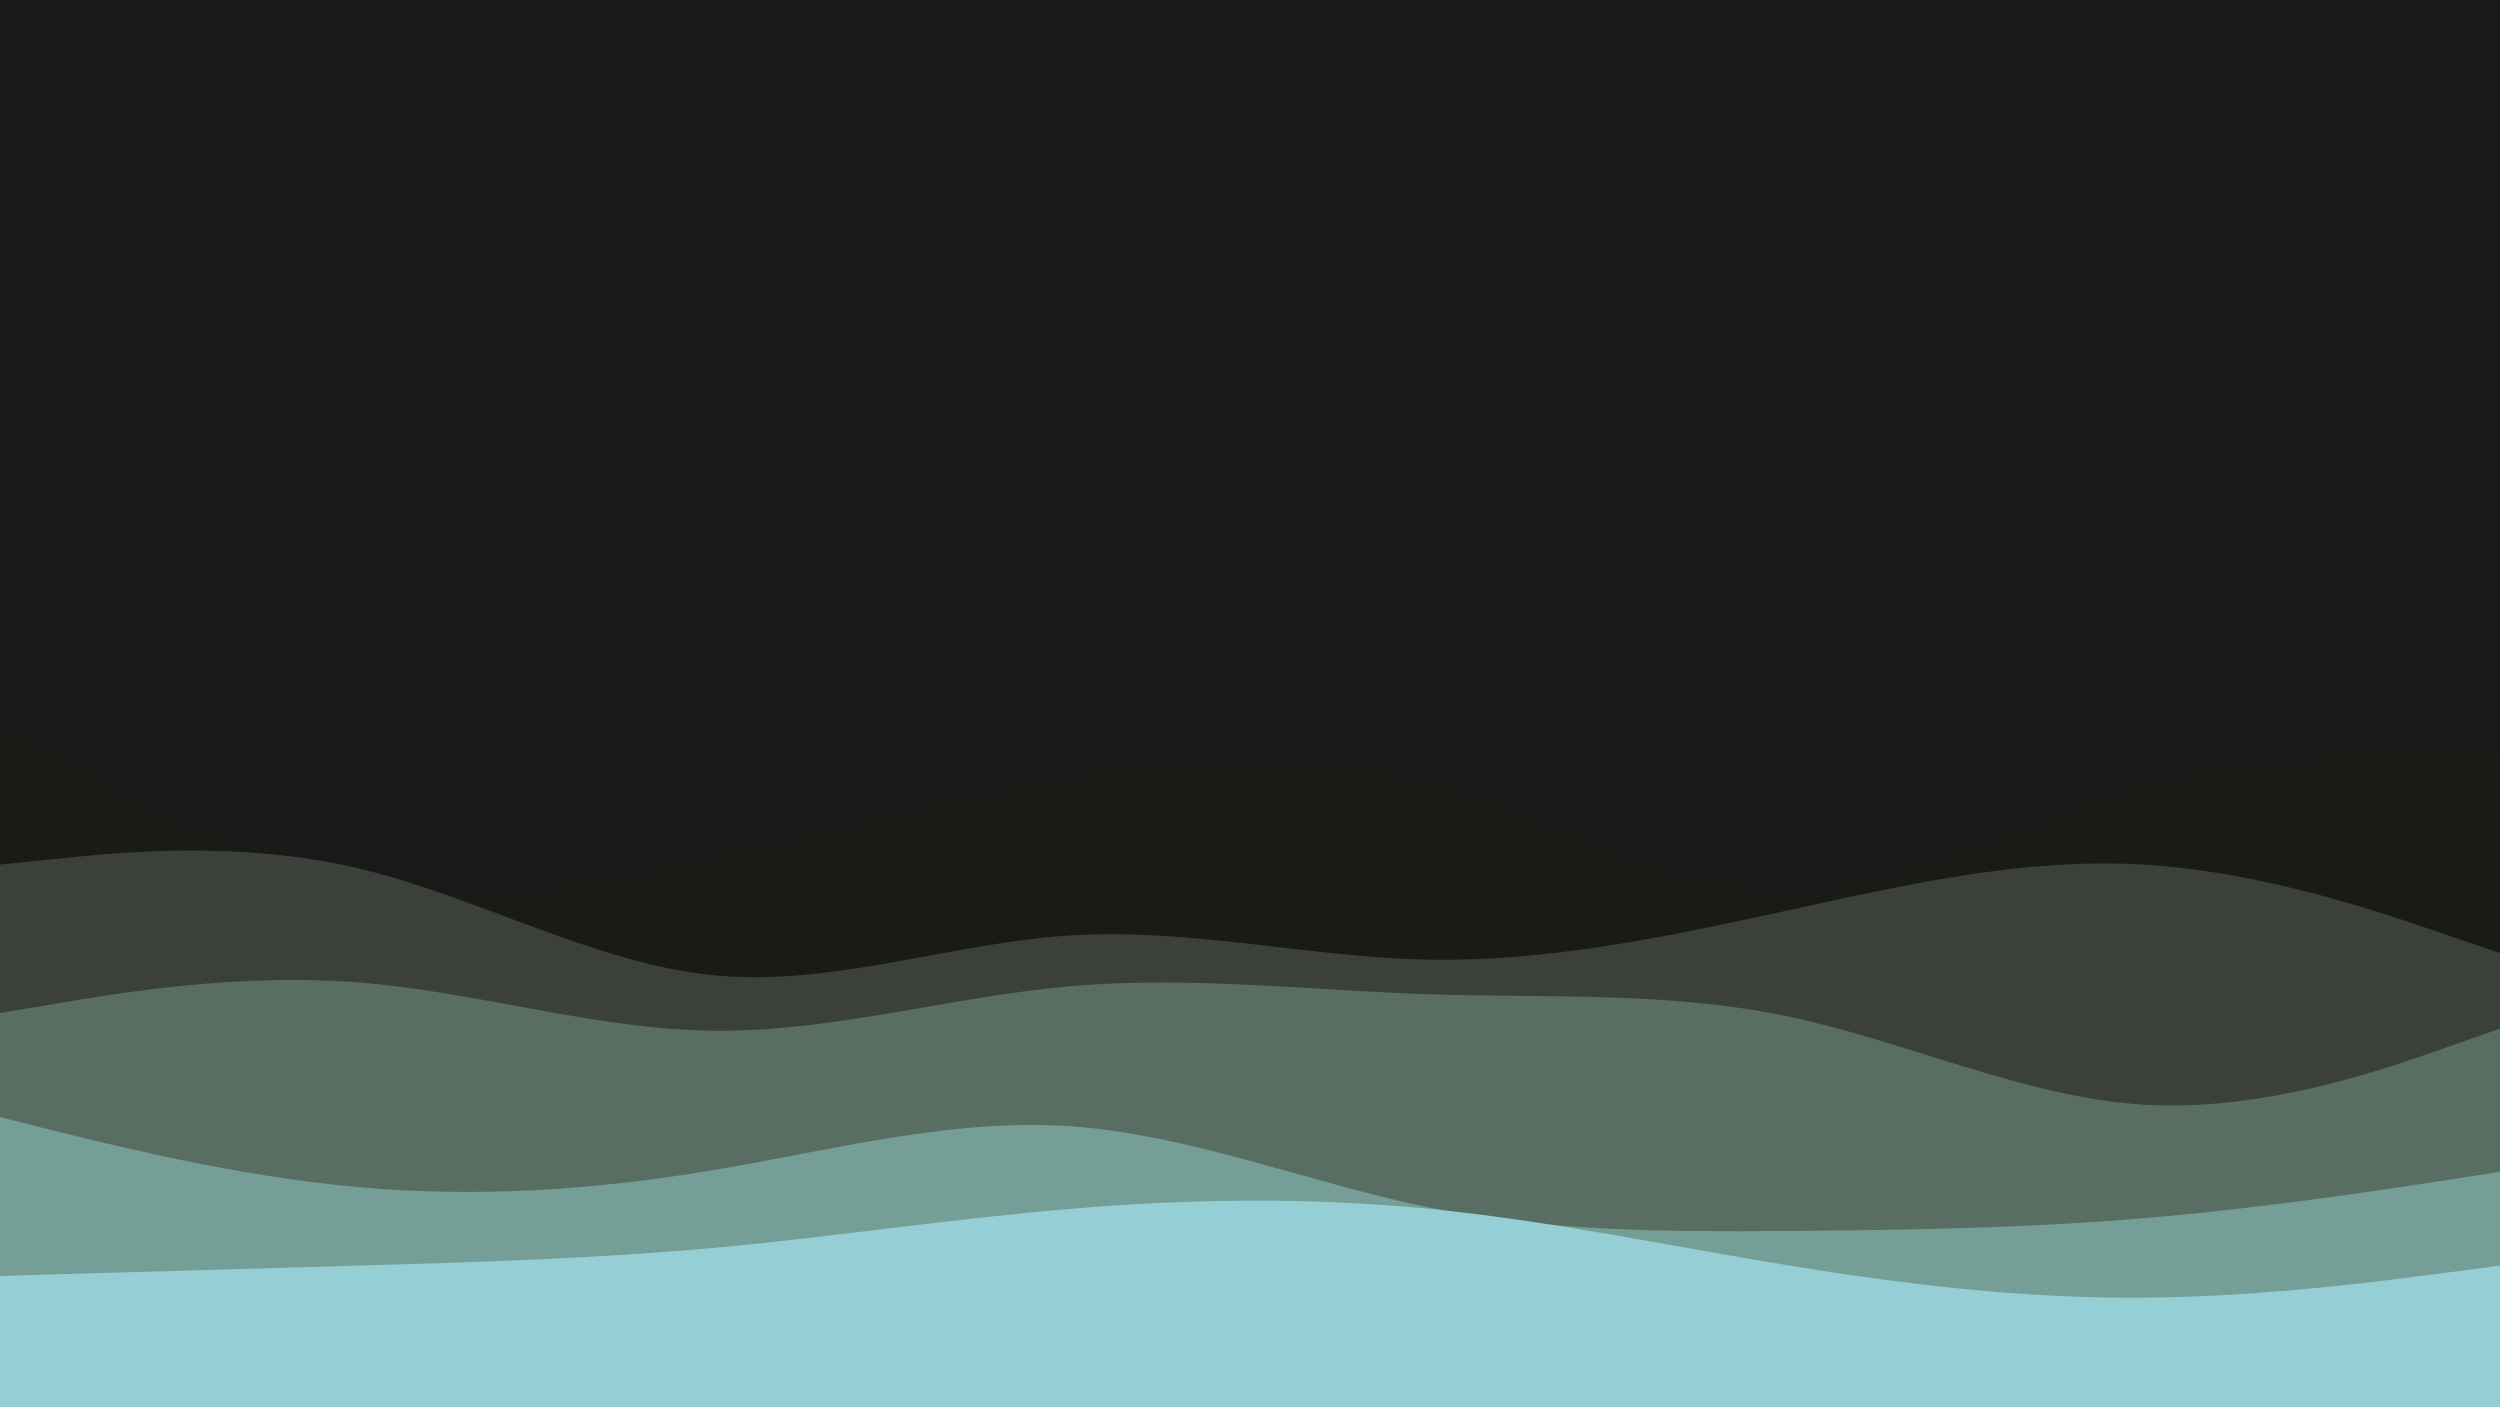
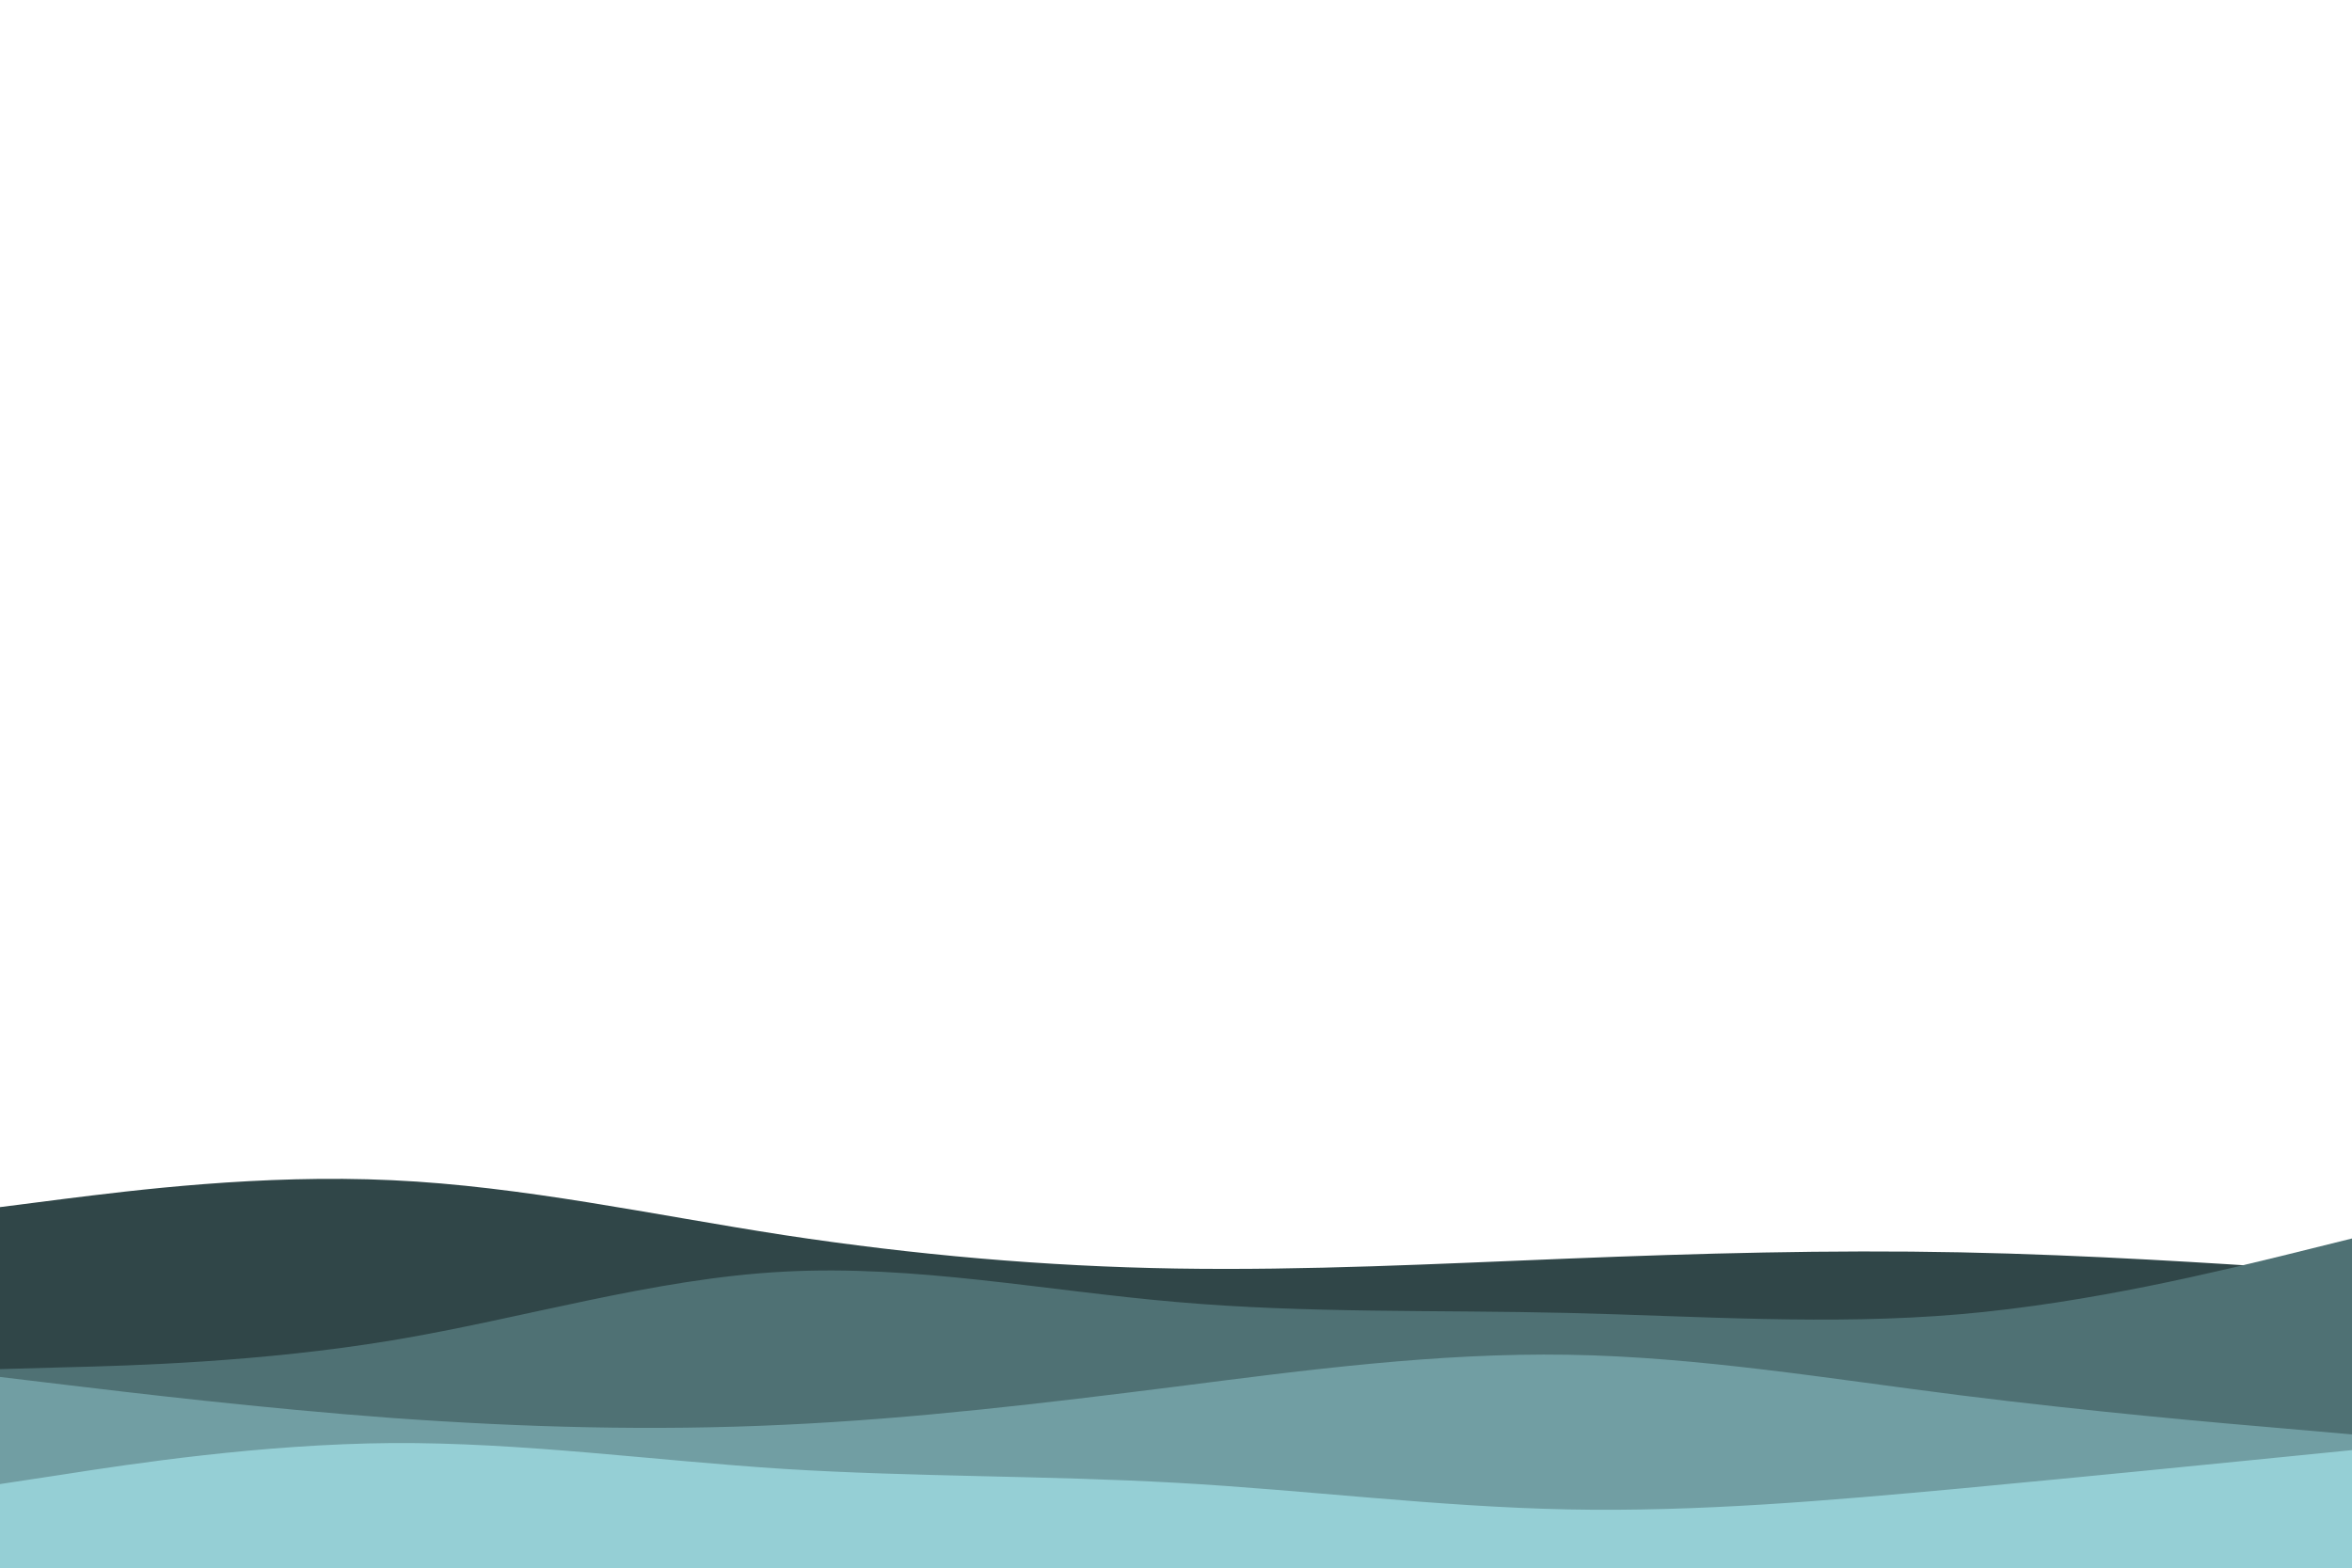
- <svg xmlns="http://www.w3.org/2000/svg" id="visual" viewBox="0 0 960 540" width="960" height="540" version="1.1">
-   <rect x="0" y="0" width="960" height="540" fill="#191919" />
-   <path d="M0 277L22.8 290.2C45.7 303.3 91.3 329.7 137 338.7C182.7 347.7 228.3 339.3 274 328.8C319.7 318.3 365.3 305.7 411.2 298C457 290.3 503 287.7 548.8 300.3C594.7 313 640.3 341 686 341.5C731.7 342 777.3 315 823 301.8C868.7 288.7 914.3 289.3 937.2 289.7L960 290L960 541L937.2 541C914.3 541 868.7 541 823 541C777.3 541 731.7 541 686 541C640.3 541 594.7 541 548.8 541C503 541 457 541 411.2 541C365.3 541 319.7 541 274 541C228.3 541 182.7 541 137 541C91.3 541 45.7 541 22.8 541L0 541Z" fill="#1a1a17" />
-   <path d="M0 332L22.8 329.7C45.7 327.3 91.3 322.7 137 333.3C182.7 344 228.3 370 274 374.5C319.7 379 365.3 362 411.2 359.2C457 356.3 503 367.7 548.8 368.5C594.7 369.3 640.3 359.7 686 349.7C731.7 339.7 777.3 329.3 823 332C868.7 334.7 914.3 350.3 937.2 358.2L960 366L960 541L937.2 541C914.3 541 868.7 541 823 541C777.3 541 731.7 541 686 541C640.3 541 594.7 541 548.8 541C503 541 457 541 411.2 541C365.3 541 319.7 541 274 541C228.3 541 182.7 541 137 541C91.3 541 45.7 541 22.8 541L0 541Z" fill="#3b4138" />
-   <path d="M0 389L22.8 385.2C45.7 381.3 91.3 373.7 137 377.2C182.7 380.7 228.3 395.3 274 395.8C319.7 396.3 365.3 382.7 411.2 378.7C457 374.7 503 380.3 548.8 381.8C594.7 383.3 640.3 380.7 686 390.2C731.7 399.7 777.3 421.3 823 424.2C868.7 427 914.3 411 937.2 403L960 395L960 541L937.2 541C914.3 541 868.7 541 823 541C777.3 541 731.7 541 686 541C640.3 541 594.7 541 548.8 541C503 541 457 541 411.2 541C365.3 541 319.7 541 274 541C228.3 541 182.7 541 137 541C91.3 541 45.7 541 22.8 541L0 541Z" fill="#596e62" />
-   <path d="M0 429L22.8 434.7C45.7 440.3 91.3 451.7 137 455.8C182.7 460 228.3 457 274 449.3C319.7 441.7 365.3 429.3 411.2 432.5C457 435.7 503 454.3 548.8 463.7C594.7 473 640.3 473 686 472.7C731.7 472.3 777.3 471.7 823 467.8C868.7 464 914.3 457 937.2 453.5L960 450L960 541L937.2 541C914.3 541 868.7 541 823 541C777.3 541 731.7 541 686 541C640.3 541 594.7 541 548.8 541C503 541 457 541 411.2 541C365.3 541 319.7 541 274 541C228.3 541 182.7 541 137 541C91.3 541 45.7 541 22.8 541L0 541Z" fill="#759e97" />
-   <path d="M0 490L22.8 489.3C45.7 488.7 91.3 487.3 137 486C182.7 484.7 228.3 483.3 274 479.2C319.7 475 365.3 468 411.2 464.2C457 460.3 503 459.7 548.8 464.2C594.7 468.7 640.3 478.3 686 485.8C731.7 493.3 777.3 498.7 823 498.3C868.7 498 914.3 492 937.2 489L960 486L960 541L937.2 541C914.3 541 868.7 541 823 541C777.3 541 731.7 541 686 541C640.3 541 594.7 541 548.8 541C503 541 457 541 411.2 541C365.3 541 319.7 541 274 541C228.3 541 182.7 541 137 541C91.3 541 45.7 541 22.8 541L0 541Z" fill="#95cfd5" />
+ <svg xmlns="http://www.w3.org/2000/svg" id="visual" viewBox="0 0 900 600" width="900" height="600" version="1.1">
+   <path d="M0 462L25 458.8C50 455.7 100 449.3 150 451.7C200 454 250 465 300 472.7C350 480.3 400 484.7 450 485.5C500 486.3 550 483.7 600 481.7C650 479.7 700 478.3 750 479.3C800 480.3 850 483.7 875 485.3L900 487L900 601L875 601C850 601 800 601 750 601C700 601 650 601 600 601C550 601 500 601 450 601C400 601 350 601 300 601C250 601 200 601 150 601C100 601 50 601 25 601L0 601Z" fill="#304648" />
+   <path d="M0 524L25 523.3C50 522.7 100 521.3 150 513C200 504.7 250 489.3 300 486.7C350 484 400 494 450 498.3C500 502.7 550 501.3 600 502.5C650 503.7 700 507.3 750 503C800 498.7 850 486.3 875 480.2L900 474L900 601L875 601C850 601 800 601 750 601C700 601 650 601 600 601C550 601 500 601 450 601C400 601 350 601 300 601C250 601 200 601 150 601C100 601 50 601 25 601L0 601Z" fill="#4f7174" />
+   <path d="M0 527L25 530C50 533 100 539 150 542.7C200 546.3 250 547.7 300 545.3C350 543 400 537 450 530.7C500 524.3 550 517.7 600 518.5C650 519.3 700 527.7 750 534C800 540.3 850 544.7 875 546.8L900 549L900 601L875 601C850 601 800 601 750 601C700 601 650 601 600 601C550 601 500 601 450 601C400 601 350 601 300 601C250 601 200 601 150 601C100 601 50 601 25 601L0 601Z" fill="#719ea3" />
+   <path d="M0 568L25 564.2C50 560.3 100 552.7 150 552.3C200 552 250 559 300 562.2C350 565.3 400 564.7 450 567.5C500 570.3 550 576.7 600 577.7C650 578.7 700 574.3 750 569.7C800 565 850 560 875 557.5L900 555L900 601L875 601C850 601 800 601 750 601C700 601 650 601 600 601C550 601 500 601 450 601C400 601 350 601 300 601C250 601 200 601 150 601C100 601 50 601 25 601L0 601Z" fill="#95cfd5" />
</svg>
